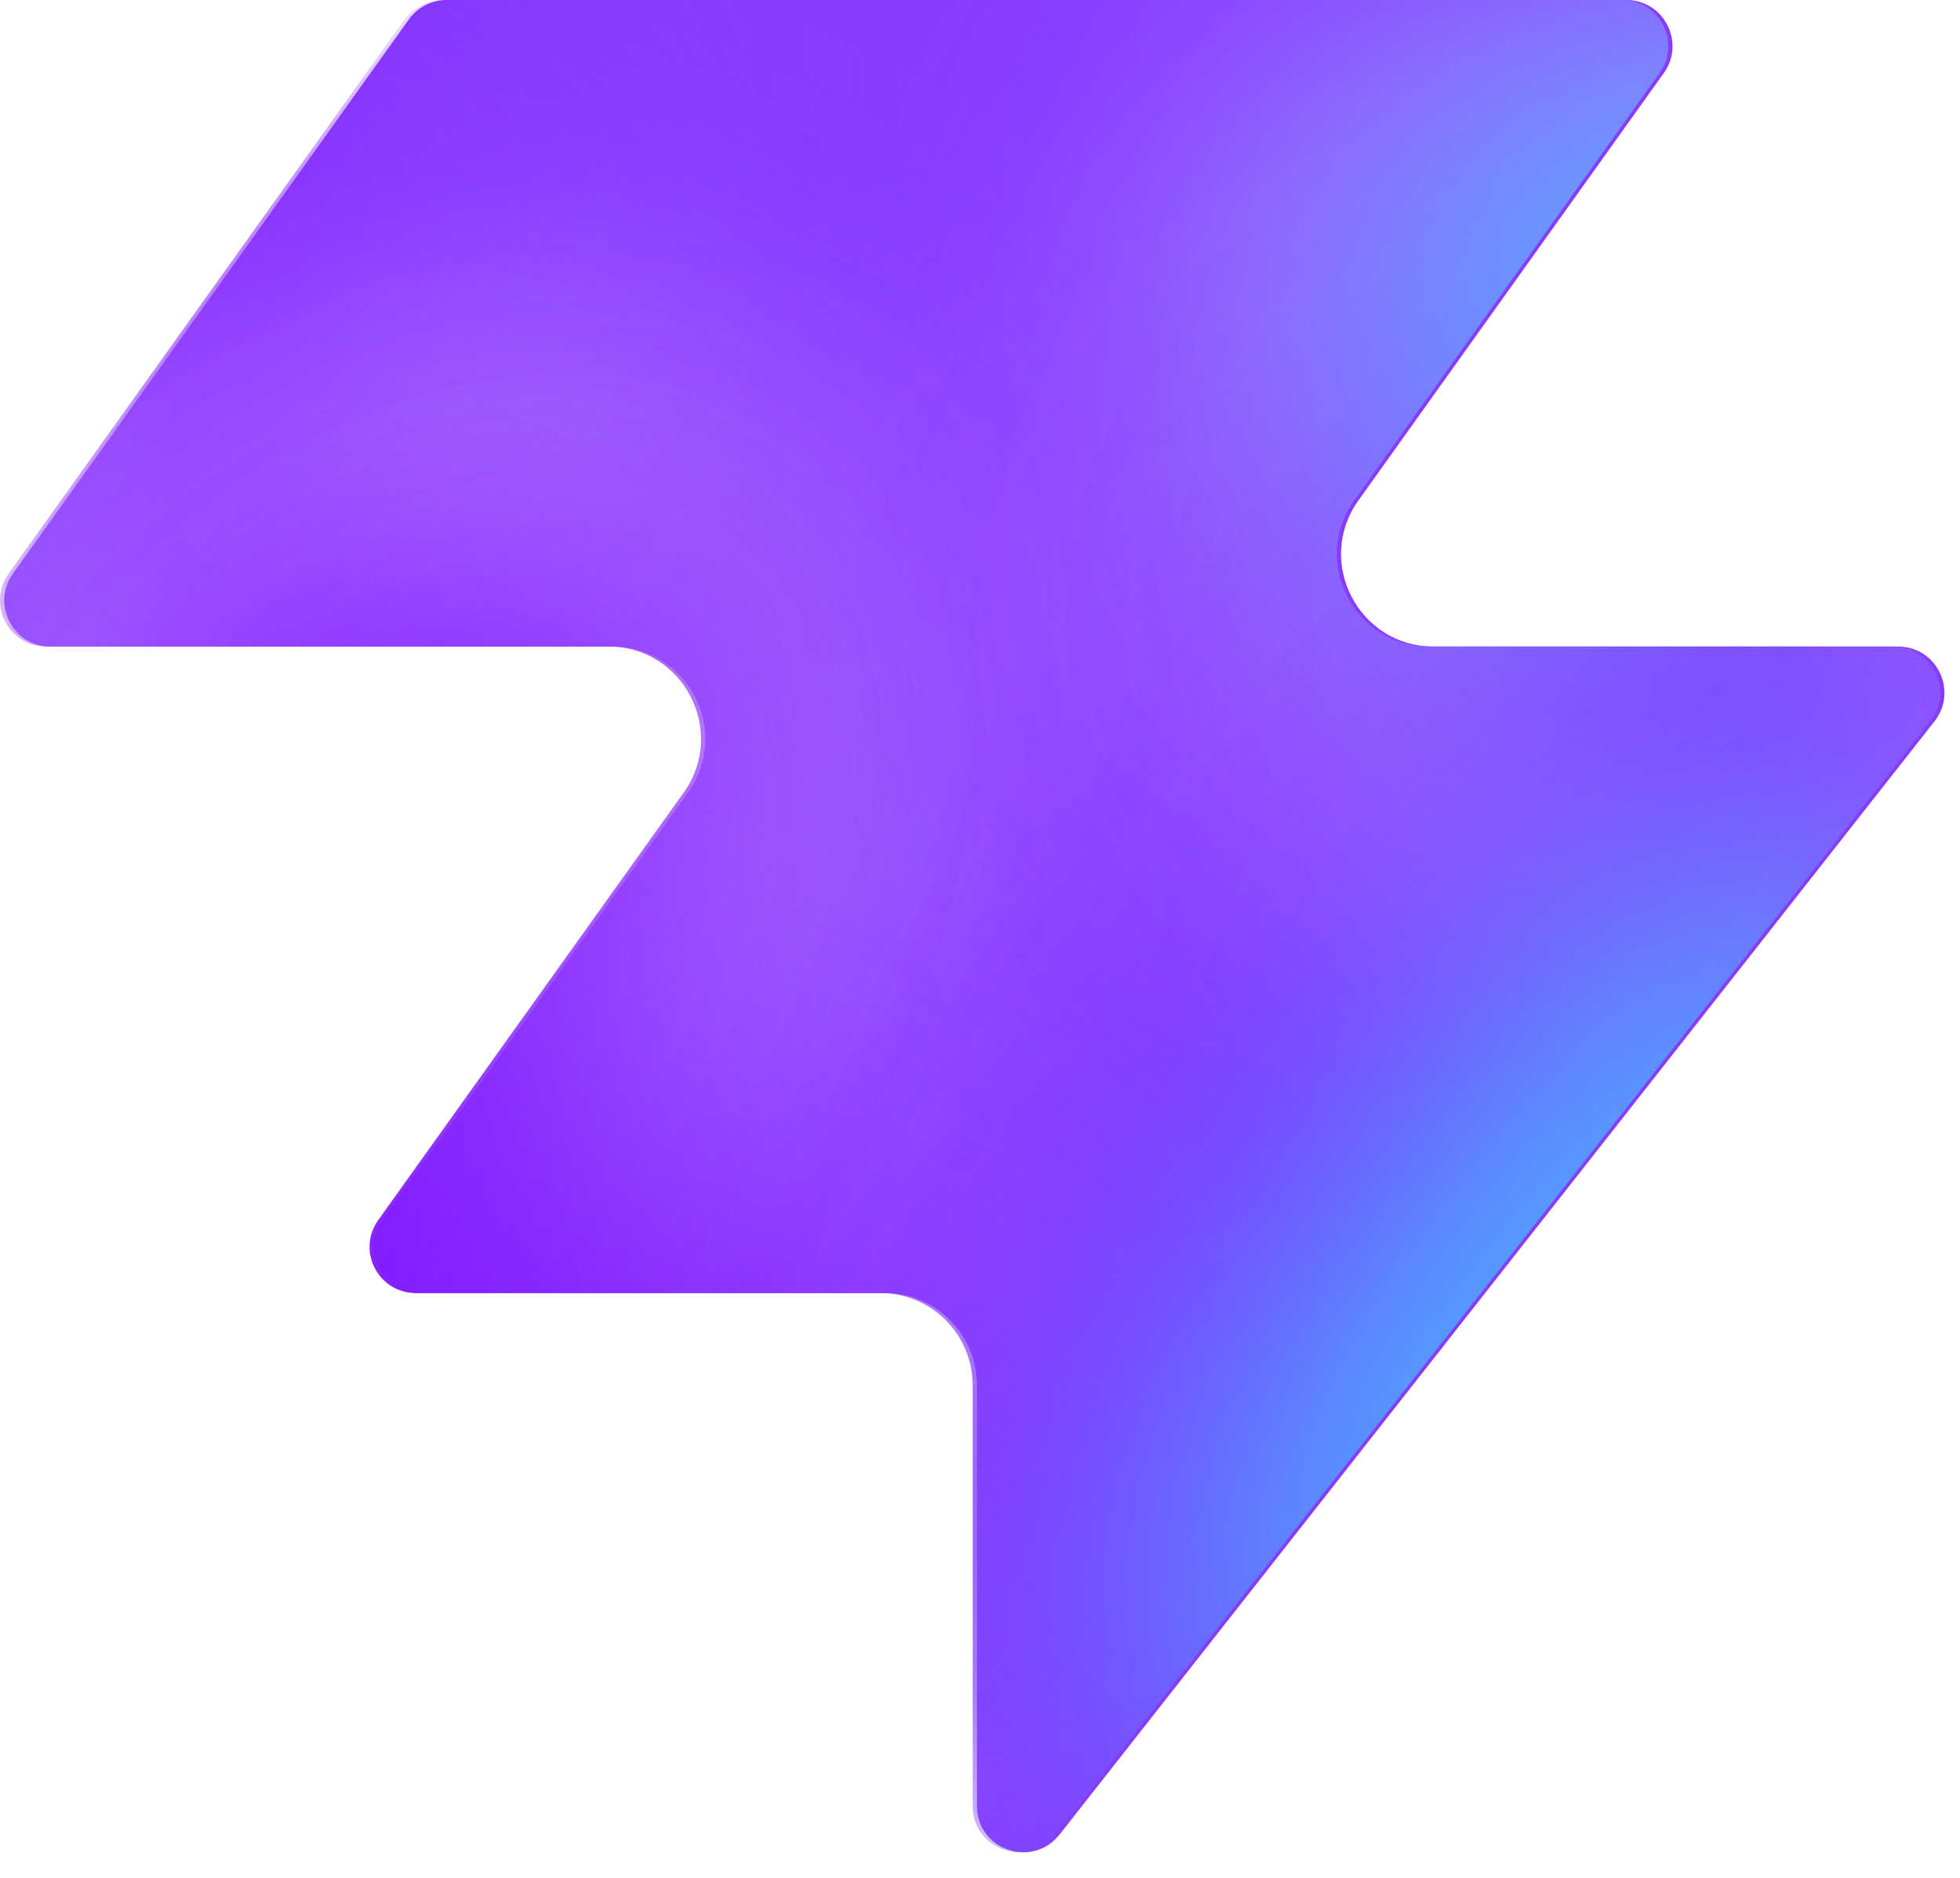
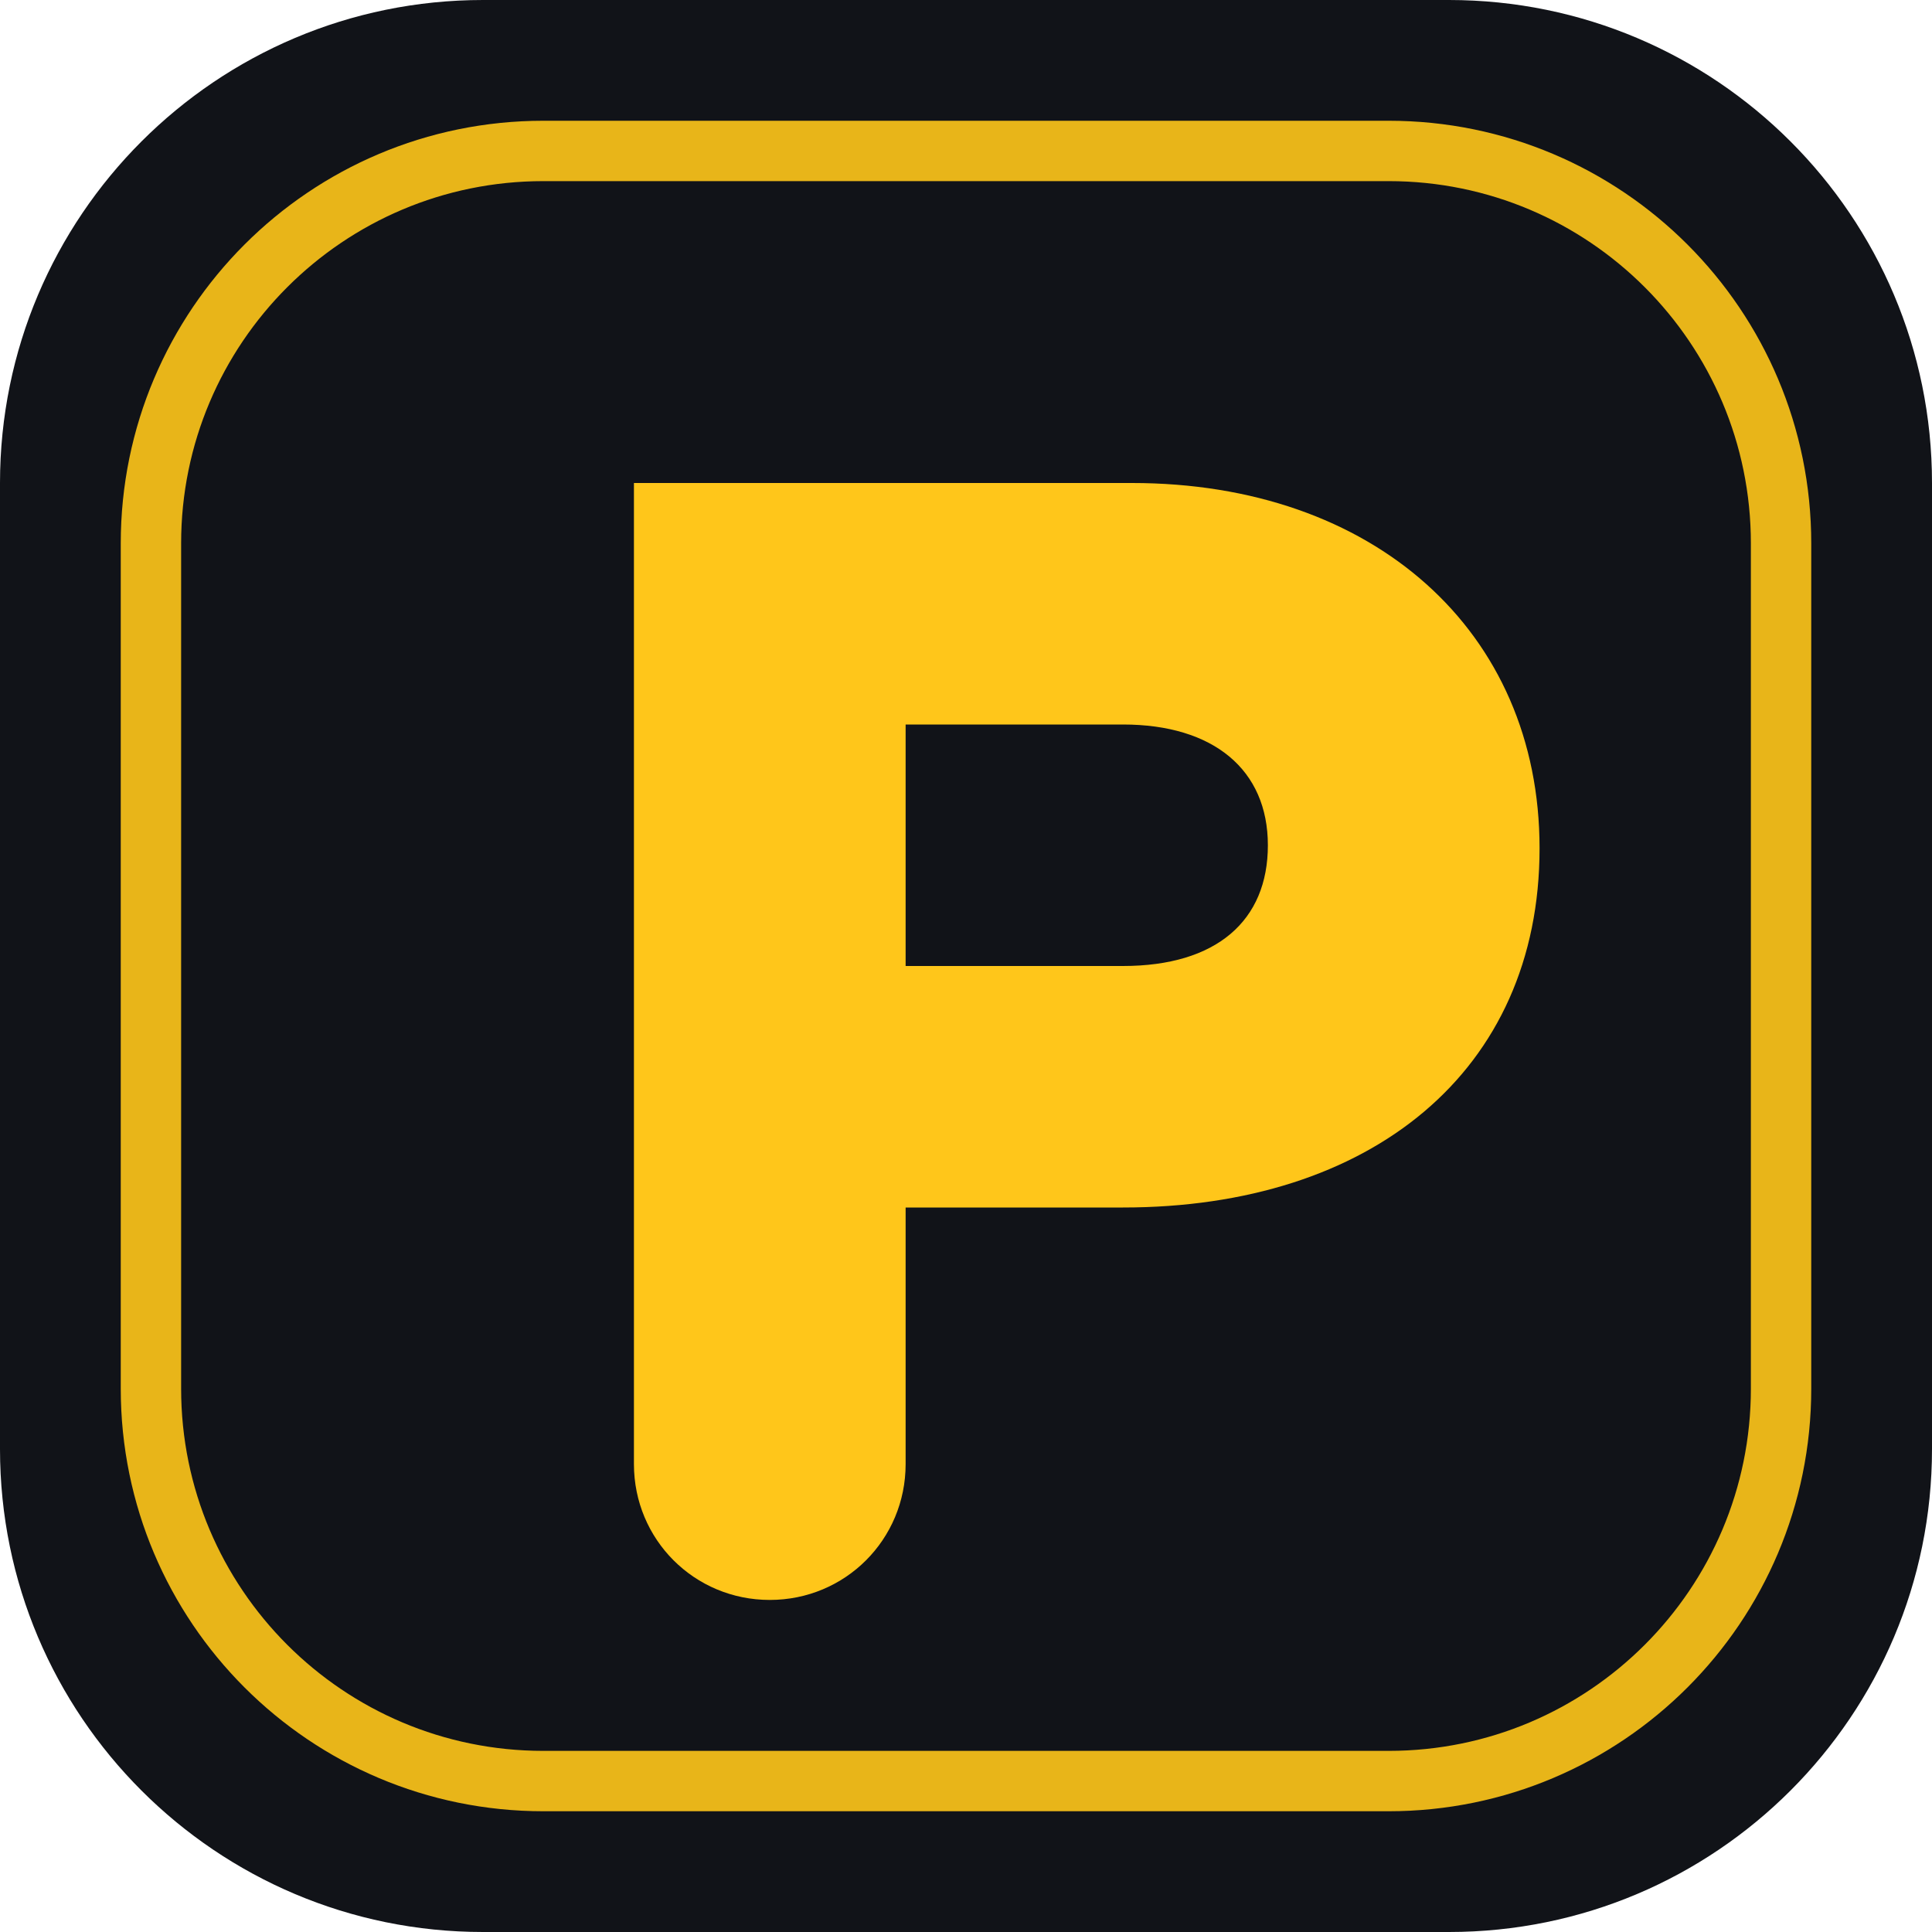
- <svg xmlns="http://www.w3.org/2000/svg" width="48" height="46" fill="none" viewBox="0 0 48 46">
-   <path fill="#863bff" d="M25.946 44.938c-.664.845-2.021.375-2.021-.698V33.937a2.26 2.26 0 0 0-2.262-2.262H10.287c-.92 0-1.456-1.04-.92-1.788l7.48-10.471c1.07-1.497 0-3.578-1.842-3.578H1.237c-.92 0-1.456-1.04-.92-1.788L10.013.474c.214-.297.556-.474.92-.474h28.894c.92 0 1.456 1.04.92 1.788l-7.48 10.471c-1.07 1.498 0 3.579 1.842 3.579h11.377c.943 0 1.473 1.088.89 1.83L25.947 44.94z" style="fill:#863bff;fill:color(display-p3 .525 .23 1);fill-opacity:1" />
-   <mask id="a" width="48" height="46" x="0" y="0" maskUnits="userSpaceOnUse" style="mask-type:alpha">
-     <path fill="#000" d="M25.842 44.938c-.664.844-2.021.375-2.021-.698V33.937a2.26 2.26 0 0 0-2.262-2.262H10.183c-.92 0-1.456-1.04-.92-1.788l7.48-10.471c1.07-1.498 0-3.579-1.842-3.579H1.133c-.92 0-1.456-1.04-.92-1.787L9.91.473c.214-.297.556-.474.92-.474h28.894c.92 0 1.456 1.04.92 1.788l-7.48 10.471c-1.07 1.498 0 3.578 1.842 3.578h11.377c.943 0 1.473 1.088.89 1.832L25.843 44.94z" style="fill:#000;fill-opacity:1" />
-   </mask>
-   <g mask="url(#a)">
-     <g filter="url(#b)">
-       <ellipse cx="5.508" cy="14.704" fill="#ede6ff" rx="5.508" ry="14.704" style="fill:#ede6ff;fill:color(display-p3 .927 .903 1);fill-opacity:1" transform="matrix(.00324 1 1 -.00324 -4.47 31.516)" />
-     </g>
-     <g filter="url(#c)">
-       <ellipse cx="10.399" cy="29.851" fill="#ede6ff" rx="10.399" ry="29.851" style="fill:#ede6ff;fill:color(display-p3 .927 .903 1);fill-opacity:1" transform="matrix(.00324 1 1 -.00324 -39.328 7.883)" />
-     </g>
-     <g filter="url(#d)">
-       <ellipse cx="5.508" cy="30.487" fill="#7e14ff" rx="5.508" ry="30.487" style="fill:#7e14ff;fill:color(display-p3 .492 .077 1);fill-opacity:1" transform="rotate(89.814 -25.913 -14.639)scale(1 -1)" />
-     </g>
-     <g filter="url(#e)">
-       <ellipse cx="5.508" cy="30.599" fill="#7e14ff" rx="5.508" ry="30.599" style="fill:#7e14ff;fill:color(display-p3 .492 .077 1);fill-opacity:1" transform="rotate(89.814 -32.644 -3.334)scale(1 -1)" />
-     </g>
-     <g filter="url(#f)">
-       <ellipse cx="5.508" cy="30.599" fill="#7e14ff" rx="5.508" ry="30.599" style="fill:#7e14ff;fill:color(display-p3 .492 .077 1);fill-opacity:1" transform="matrix(.00324 1 1 -.00324 -34.34 30.47)" />
-     </g>
-     <g filter="url(#g)">
-       <ellipse cx="14.072" cy="22.078" fill="#ede6ff" rx="14.072" ry="22.078" style="fill:#ede6ff;fill:color(display-p3 .927 .903 1);fill-opacity:1" transform="rotate(93.35 24.506 48.493)scale(-1 1)" />
-     </g>
-     <g filter="url(#h)">
-       <ellipse cx="3.47" cy="21.501" fill="#7e14ff" rx="3.47" ry="21.501" style="fill:#7e14ff;fill:color(display-p3 .492 .077 1);fill-opacity:1" transform="rotate(89.009 28.708 47.59)scale(-1 1)" />
-     </g>
-     <g filter="url(#i)">
-       <ellipse cx="3.47" cy="21.501" fill="#7e14ff" rx="3.47" ry="21.501" style="fill:#7e14ff;fill:color(display-p3 .492 .077 1);fill-opacity:1" transform="rotate(89.009 28.708 47.59)scale(-1 1)" />
-     </g>
-     <g filter="url(#j)">
-       <ellipse cx=".387" cy="8.972" fill="#7e14ff" rx="4.407" ry="29.108" style="fill:#7e14ff;fill:color(display-p3 .492 .077 1);fill-opacity:1" transform="rotate(39.51 .387 8.972)" />
-     </g>
-     <g filter="url(#k)">
-       <ellipse cx="47.523" cy="-6.092" fill="#7e14ff" rx="4.407" ry="29.108" style="fill:#7e14ff;fill:color(display-p3 .492 .077 1);fill-opacity:1" transform="rotate(37.892 47.523 -6.092)" />
-     </g>
-     <g filter="url(#l)">
-       <ellipse cx="41.412" cy="6.333" fill="#47bfff" rx="5.971" ry="9.665" style="fill:#47bfff;fill:color(display-p3 .28 .748 1);fill-opacity:1" transform="rotate(37.892 41.412 6.333)" />
-     </g>
-     <g filter="url(#m)">
-       <ellipse cx="-1.879" cy="38.332" fill="#7e14ff" rx="4.407" ry="29.108" style="fill:#7e14ff;fill:color(display-p3 .492 .077 1);fill-opacity:1" transform="rotate(37.892 -1.88 38.332)" />
-     </g>
-     <g filter="url(#n)">
-       <ellipse cx="-1.879" cy="38.332" fill="#7e14ff" rx="4.407" ry="29.108" style="fill:#7e14ff;fill:color(display-p3 .492 .077 1);fill-opacity:1" transform="rotate(37.892 -1.88 38.332)" />
-     </g>
-     <g filter="url(#o)">
-       <ellipse cx="35.651" cy="29.907" fill="#7e14ff" rx="4.407" ry="29.108" style="fill:#7e14ff;fill:color(display-p3 .492 .077 1);fill-opacity:1" transform="rotate(37.892 35.651 29.907)" />
-     </g>
-     <g filter="url(#p)">
-       <ellipse cx="38.418" cy="32.4" fill="#47bfff" rx="5.971" ry="15.297" style="fill:#47bfff;fill:color(display-p3 .28 .748 1);fill-opacity:1" transform="rotate(37.892 38.418 32.4)" />
-     </g>
-   </g>
-   <defs>
-     <filter id="b" width="60.045" height="41.654" x="-19.77" y="16.149" color-interpolation-filters="sRGB" filterUnits="userSpaceOnUse">
-       <feFlood flood-opacity="0" result="BackgroundImageFix" />
-       <feBlend in="SourceGraphic" in2="BackgroundImageFix" result="shape" />
-       <feGaussianBlur result="effect1_foregroundBlur_2002_17158" stdDeviation="7.659" />
-     </filter>
-     <filter id="c" width="90.34" height="51.437" x="-54.613" y="-7.533" color-interpolation-filters="sRGB" filterUnits="userSpaceOnUse">
-       <feFlood flood-opacity="0" result="BackgroundImageFix" />
-       <feBlend in="SourceGraphic" in2="BackgroundImageFix" result="shape" />
-       <feGaussianBlur result="effect1_foregroundBlur_2002_17158" stdDeviation="7.659" />
-     </filter>
-     <filter id="d" width="79.355" height="29.4" x="-49.64" y="2.03" color-interpolation-filters="sRGB" filterUnits="userSpaceOnUse">
-       <feFlood flood-opacity="0" result="BackgroundImageFix" />
-       <feBlend in="SourceGraphic" in2="BackgroundImageFix" result="shape" />
-       <feGaussianBlur result="effect1_foregroundBlur_2002_17158" stdDeviation="4.596" />
-     </filter>
-     <filter id="e" width="79.579" height="29.4" x="-45.045" y="20.029" color-interpolation-filters="sRGB" filterUnits="userSpaceOnUse">
-       <feFlood flood-opacity="0" result="BackgroundImageFix" />
-       <feBlend in="SourceGraphic" in2="BackgroundImageFix" result="shape" />
-       <feGaussianBlur result="effect1_foregroundBlur_2002_17158" stdDeviation="4.596" />
-     </filter>
-     <filter id="f" width="79.579" height="29.4" x="-43.513" y="21.178" color-interpolation-filters="sRGB" filterUnits="userSpaceOnUse">
-       <feFlood flood-opacity="0" result="BackgroundImageFix" />
-       <feBlend in="SourceGraphic" in2="BackgroundImageFix" result="shape" />
-       <feGaussianBlur result="effect1_foregroundBlur_2002_17158" stdDeviation="4.596" />
-     </filter>
-     <filter id="g" width="74.749" height="58.852" x="15.756" y="-17.901" color-interpolation-filters="sRGB" filterUnits="userSpaceOnUse">
-       <feFlood flood-opacity="0" result="BackgroundImageFix" />
-       <feBlend in="SourceGraphic" in2="BackgroundImageFix" result="shape" />
-       <feGaussianBlur result="effect1_foregroundBlur_2002_17158" stdDeviation="7.659" />
-     </filter>
-     <filter id="h" width="61.377" height="25.362" x="23.548" y="2.284" color-interpolation-filters="sRGB" filterUnits="userSpaceOnUse">
-       <feFlood flood-opacity="0" result="BackgroundImageFix" />
-       <feBlend in="SourceGraphic" in2="BackgroundImageFix" result="shape" />
-       <feGaussianBlur result="effect1_foregroundBlur_2002_17158" stdDeviation="4.596" />
-     </filter>
-     <filter id="i" width="61.377" height="25.362" x="23.548" y="2.284" color-interpolation-filters="sRGB" filterUnits="userSpaceOnUse">
-       <feFlood flood-opacity="0" result="BackgroundImageFix" />
-       <feBlend in="SourceGraphic" in2="BackgroundImageFix" result="shape" />
-       <feGaussianBlur result="effect1_foregroundBlur_2002_17158" stdDeviation="4.596" />
-     </filter>
-     <filter id="j" width="56.045" height="63.649" x="-27.636" y="-22.853" color-interpolation-filters="sRGB" filterUnits="userSpaceOnUse">
-       <feFlood flood-opacity="0" result="BackgroundImageFix" />
-       <feBlend in="SourceGraphic" in2="BackgroundImageFix" result="shape" />
-       <feGaussianBlur result="effect1_foregroundBlur_2002_17158" stdDeviation="4.596" />
-     </filter>
-     <filter id="k" width="54.814" height="64.646" x="20.116" y="-38.415" color-interpolation-filters="sRGB" filterUnits="userSpaceOnUse">
-       <feFlood flood-opacity="0" result="BackgroundImageFix" />
-       <feBlend in="SourceGraphic" in2="BackgroundImageFix" result="shape" />
-       <feGaussianBlur result="effect1_foregroundBlur_2002_17158" stdDeviation="4.596" />
-     </filter>
-     <filter id="l" width="33.541" height="35.313" x="24.641" y="-11.323" color-interpolation-filters="sRGB" filterUnits="userSpaceOnUse">
-       <feFlood flood-opacity="0" result="BackgroundImageFix" />
-       <feBlend in="SourceGraphic" in2="BackgroundImageFix" result="shape" />
-       <feGaussianBlur result="effect1_foregroundBlur_2002_17158" stdDeviation="4.596" />
-     </filter>
-     <filter id="m" width="54.814" height="64.646" x="-29.286" y="6.009" color-interpolation-filters="sRGB" filterUnits="userSpaceOnUse">
-       <feFlood flood-opacity="0" result="BackgroundImageFix" />
-       <feBlend in="SourceGraphic" in2="BackgroundImageFix" result="shape" />
-       <feGaussianBlur result="effect1_foregroundBlur_2002_17158" stdDeviation="4.596" />
-     </filter>
-     <filter id="n" width="54.814" height="64.646" x="-29.286" y="6.009" color-interpolation-filters="sRGB" filterUnits="userSpaceOnUse">
-       <feFlood flood-opacity="0" result="BackgroundImageFix" />
-       <feBlend in="SourceGraphic" in2="BackgroundImageFix" result="shape" />
-       <feGaussianBlur result="effect1_foregroundBlur_2002_17158" stdDeviation="4.596" />
-     </filter>
-     <filter id="o" width="54.814" height="64.646" x="8.244" y="-2.416" color-interpolation-filters="sRGB" filterUnits="userSpaceOnUse">
-       <feFlood flood-opacity="0" result="BackgroundImageFix" />
-       <feBlend in="SourceGraphic" in2="BackgroundImageFix" result="shape" />
-       <feGaussianBlur result="effect1_foregroundBlur_2002_17158" stdDeviation="4.596" />
-     </filter>
-     <filter id="p" width="39.409" height="43.623" x="18.713" y="10.588" color-interpolation-filters="sRGB" filterUnits="userSpaceOnUse">
-       <feFlood flood-opacity="0" result="BackgroundImageFix" />
-       <feBlend in="SourceGraphic" in2="BackgroundImageFix" result="shape" />
-       <feGaussianBlur result="effect1_foregroundBlur_2002_17158" stdDeviation="4.596" />
-     </filter>
-   </defs>
+ <svg xmlns="http://www.w3.org/2000/svg" viewBox="0 0 64 64" role="img" aria-label="Punto de Venta">
+   <rect width="64" height="64" rx="16" fill="#111318" />
+   <rect x="5" y="5" width="54" height="54" rx="13" fill="none" stroke="#FFC61A" stroke-width="2" opacity=".9" />
+   <path d="M21 16h16.5C45.5 16 51 20.9 51 28.1 51 35.5 45.4 40 37.2 40H30v8.5c0 2.5-2 4.5-4.5 4.5S21 51 21 48.5V16Zm9 8v8h7.2c3.1 0 4.8-1.5 4.8-4s-1.8-4-4.8-4H30Z" fill="#FFC61A" />
</svg>
